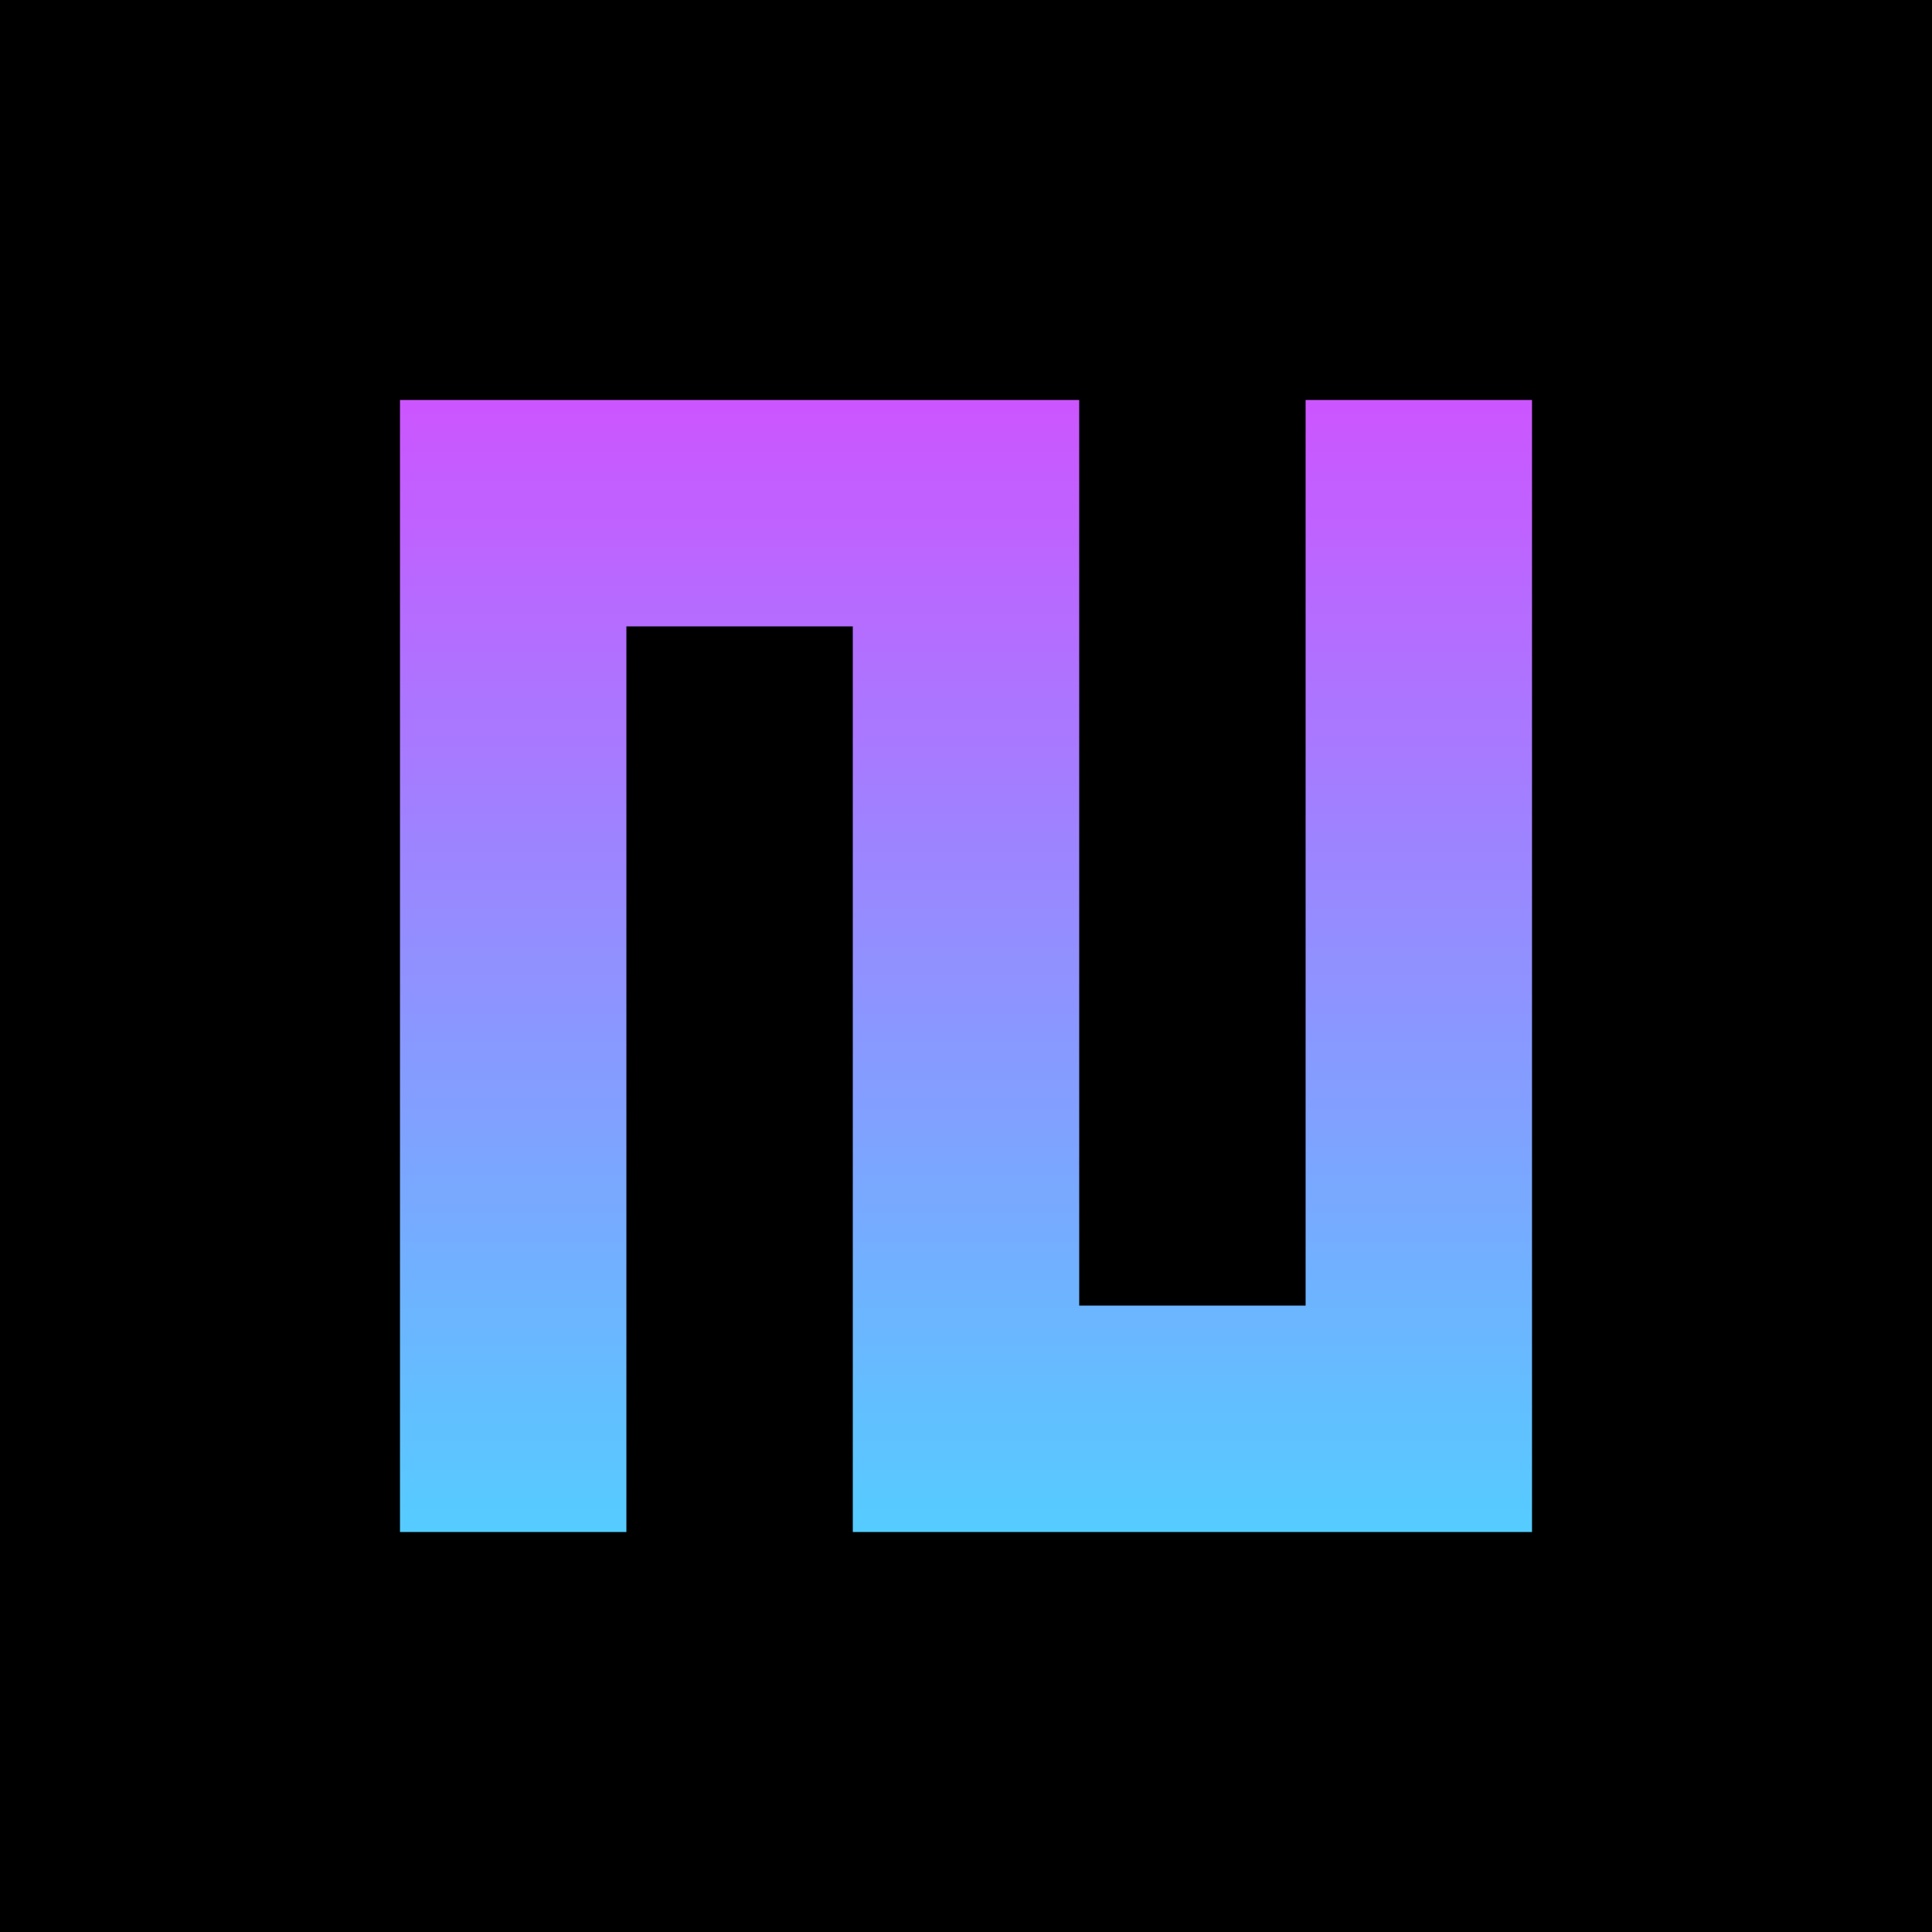
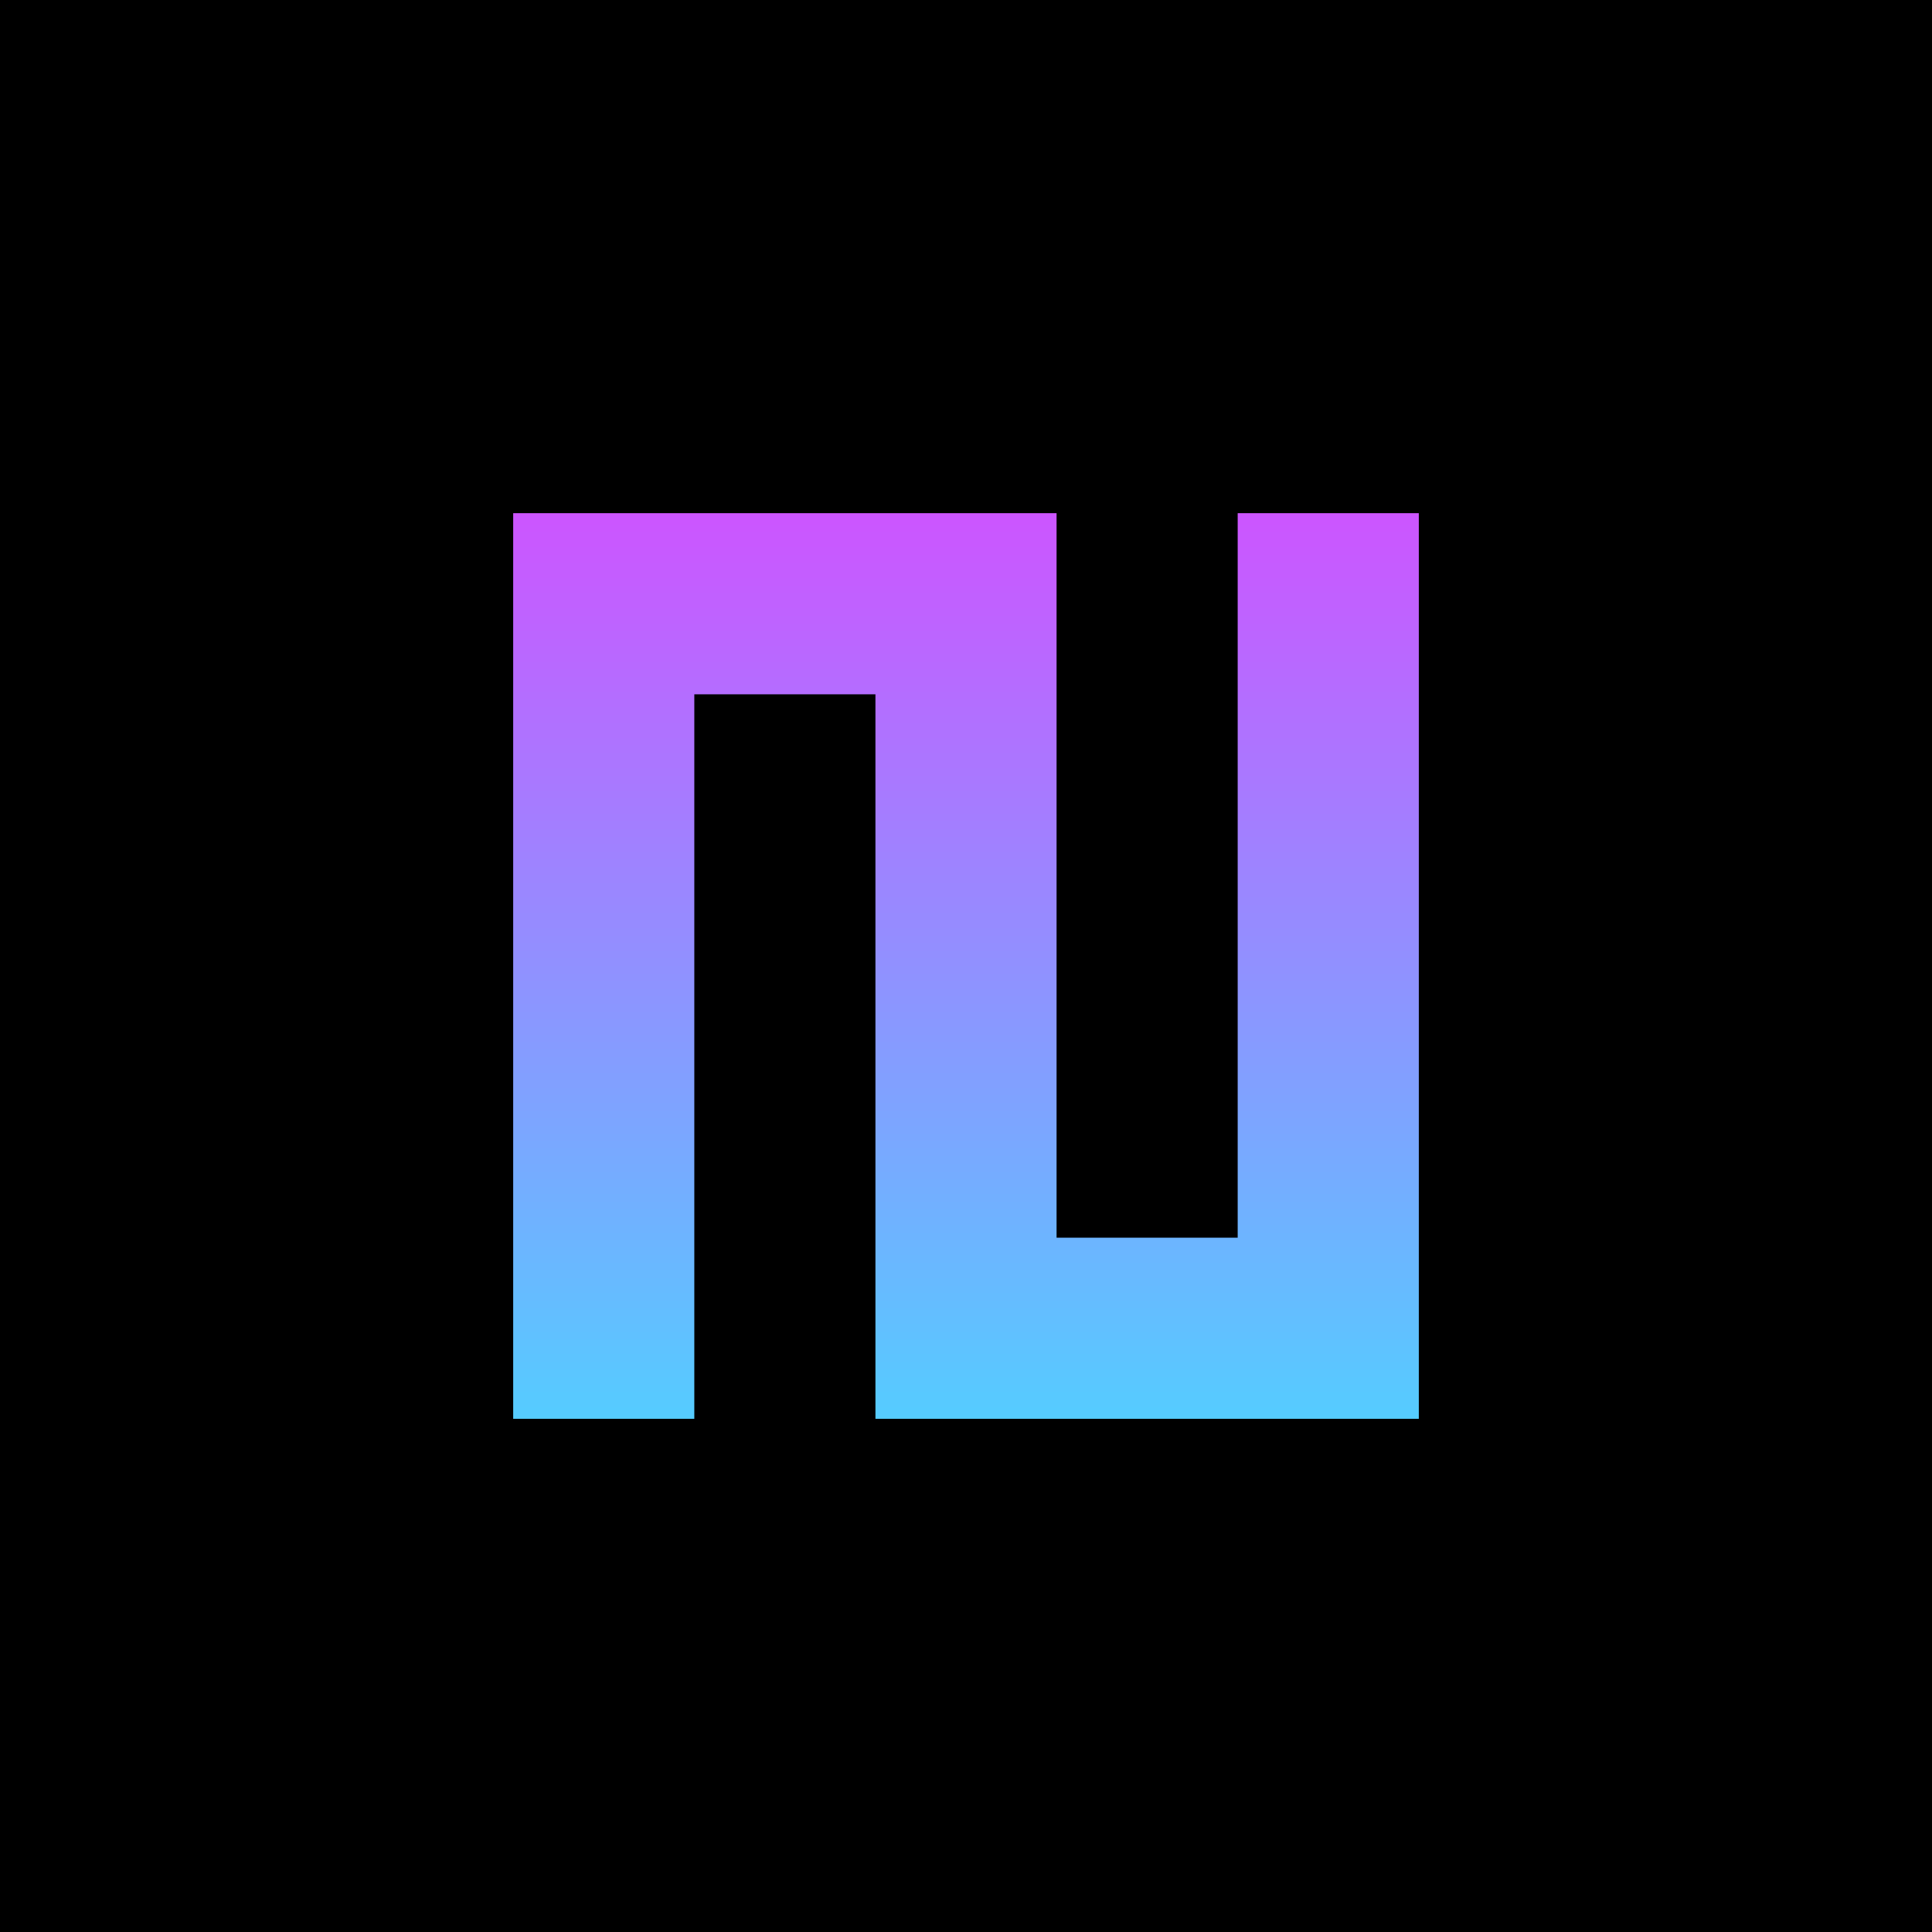
<svg xmlns="http://www.w3.org/2000/svg" width="256" height="256" viewBox="0 0 256 256" fill="none">
  <rect width="256" height="256" fill="black" />
-   <path d="M53 53V203H83V83H113V203H203V53H173V173H143V53H53Z" fill="url(#paint0_linear_2_29)" />
+   <path d="M68 68V188H92V92H116V188H188V68H164V164H140V68H68Z" fill="url(#paint0_linear_2_29)" />
  <defs>
-     <linearGradient id="paint0_linear_2_29" x1="128" y1="53" x2="128" y2="203" gradientUnits="userSpaceOnUse">
+     <linearGradient id="paint0_linear_2_29" x1="128" y1="68" x2="128" y2="188" gradientUnits="userSpaceOnUse">
      <stop stop-color="#CC55FF" />
      <stop offset="1" stop-color="#55CCFF" />
    </linearGradient>
  </defs>
</svg>
